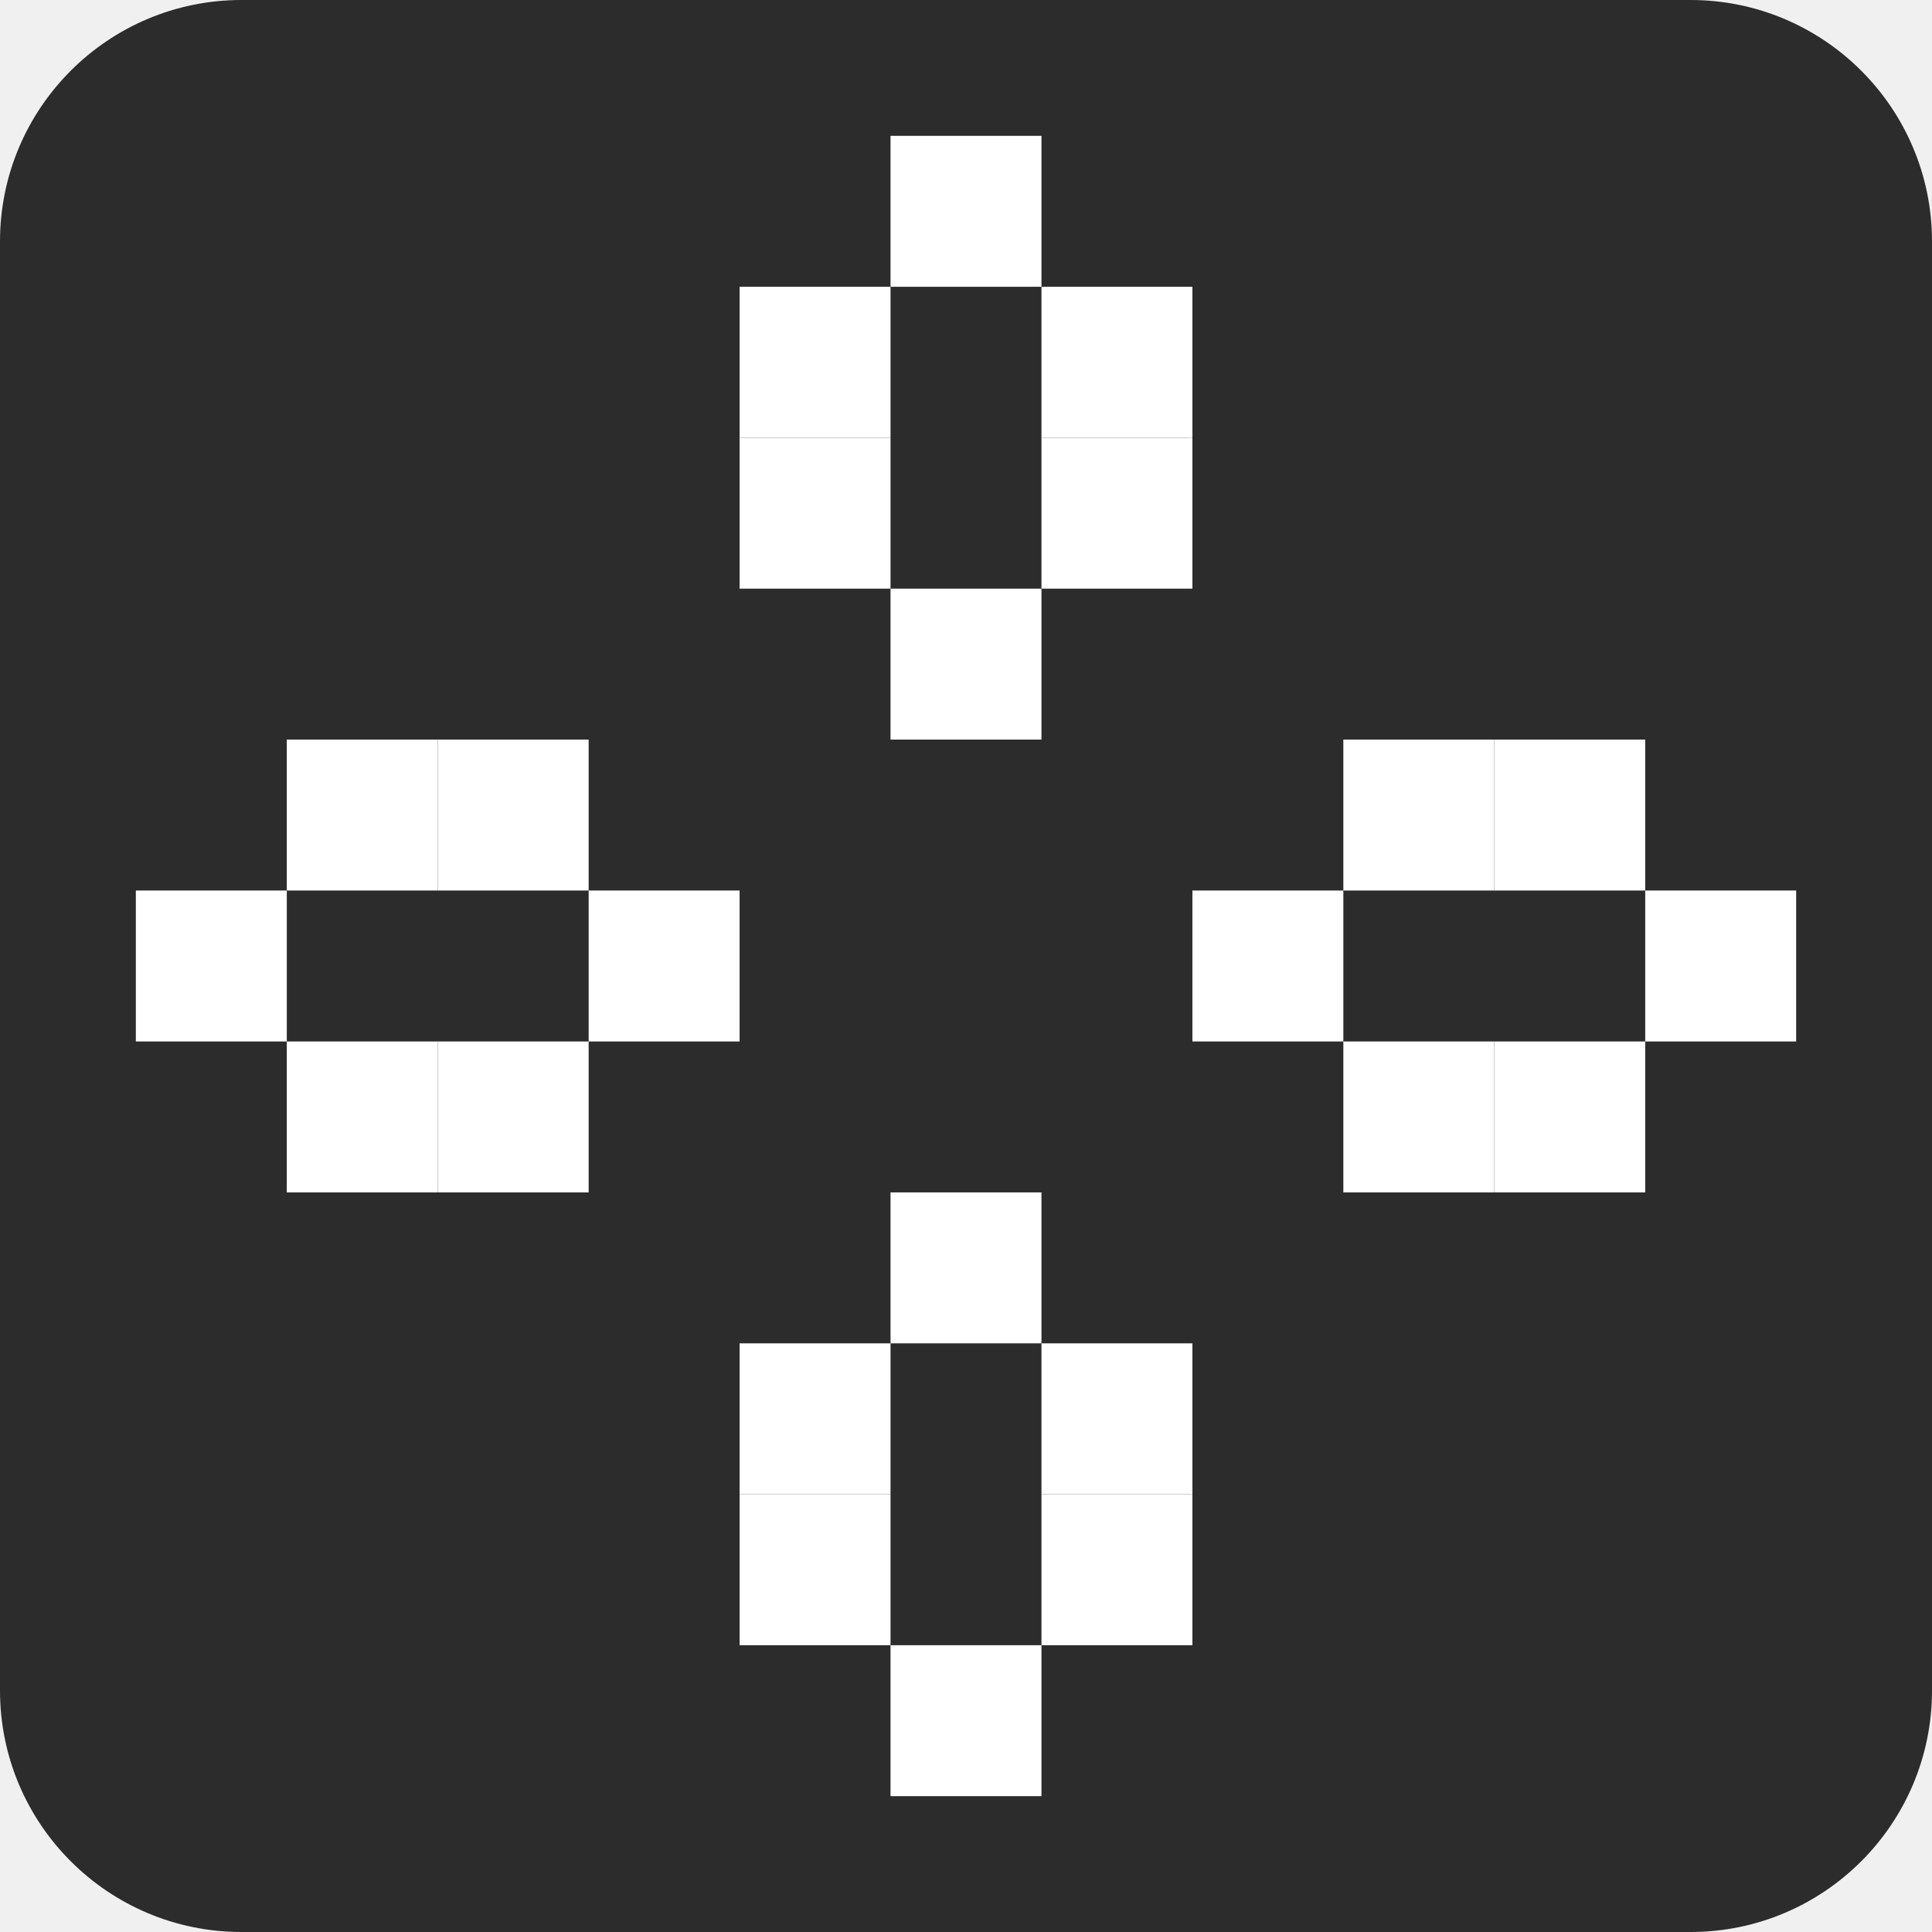
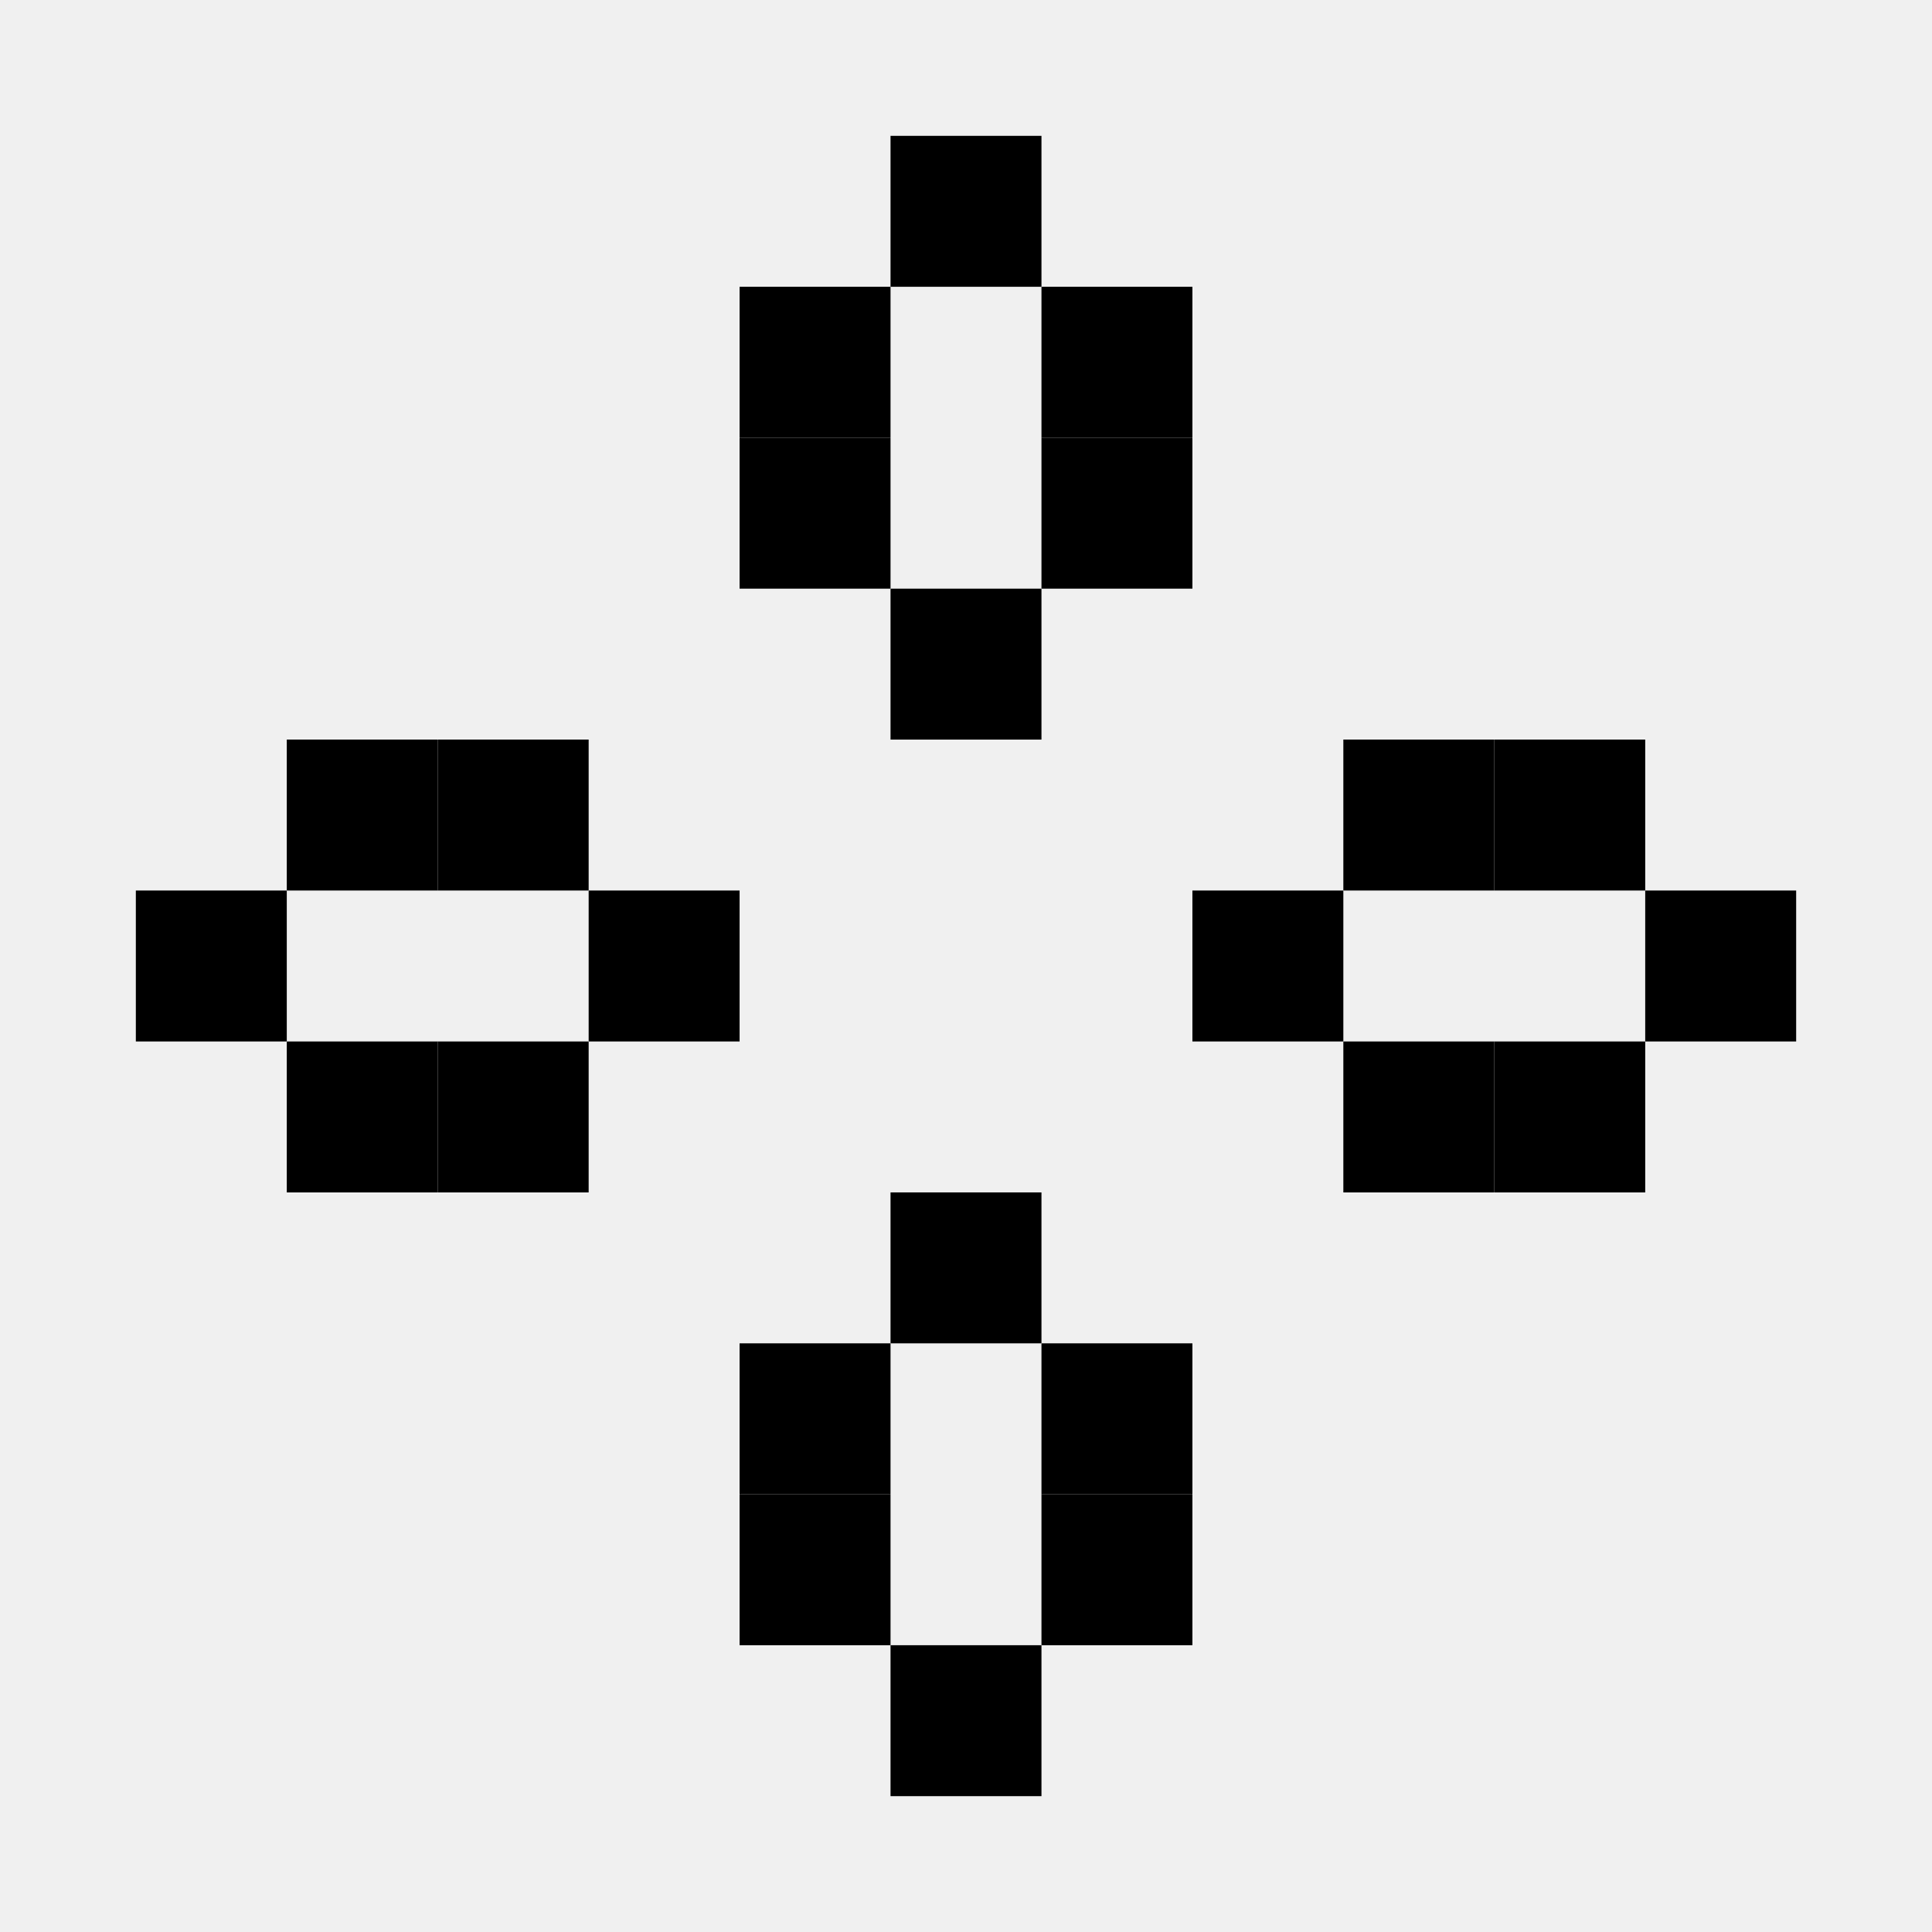
<svg xmlns="http://www.w3.org/2000/svg" width="128" height="128" viewBox="0 0 128 128" fill="none">
-   <rect width="128" height="128" rx="16" fill="#2C2C2C" />
-   <rect x="59" y="79" width="10" height="10" fill="white" />
-   <rect x="49" y="89" width="10" height="10" fill="white" />
-   <rect x="49" y="99" width="10" height="10" fill="white" />
-   <rect x="69" y="89" width="10" height="10" fill="white" />
-   <rect x="69" y="99" width="10" height="10" fill="white" />
-   <rect x="59" y="109" width="10" height="10" fill="white" />
-   <g clip-path="url(#clip0_11_96)">
-     <rect x="79" y="69" width="10" height="10" transform="rotate(-90 79 69)" fill="white" />
-     <rect x="89" y="79" width="10" height="10" transform="rotate(-90 89 79)" fill="white" />
-     <rect x="99" y="79" width="10" height="10" transform="rotate(-90 99 79)" fill="white" />
-     <rect x="89" y="59" width="10" height="10" transform="rotate(-90 89 59)" fill="white" />
-     <rect x="99" y="59" width="10" height="10" transform="rotate(-90 99 59)" fill="white" />
-     <rect x="109" y="69" width="10" height="10" transform="rotate(-90 109 69)" fill="white" />
+   <rect x="59" y="79" width="10" height="10" fill="black" />
+   <rect x="49" y="89" width="10" height="10" fill="black" />
+   <rect x="49" y="99" width="10" height="10" fill="black" />
+   <rect x="69" y="89" width="10" height="10" fill="black" />
+   <rect x="69" y="99" width="10" height="10" fill="black" />
+   <rect x="59" y="109" width="10" height="10" fill="black" />
+   <g clip-path="url(#clip0_12_156)">
+     <rect x="79" y="69" width="10" height="10" transform="rotate(-90 79 69)" fill="black" />
+     <rect x="89" y="79" width="10" height="10" transform="rotate(-90 89 79)" fill="black" />
+     <rect x="99" y="79" width="10" height="10" transform="rotate(-90 99 79)" fill="black" />
+     <rect x="89" y="59" width="10" height="10" transform="rotate(-90 89 59)" fill="black" />
+     <rect x="99" y="59" width="10" height="10" transform="rotate(-90 99 59)" fill="black" />
+     <rect x="109" y="69" width="10" height="10" transform="rotate(-90 109 69)" fill="black" />
  </g>
-   <g clip-path="url(#clip1_11_96)">
-     <rect x="9" y="69" width="10" height="10" transform="rotate(-90 9 69)" fill="white" />
-     <rect x="19" y="79" width="10" height="10" transform="rotate(-90 19 79)" fill="white" />
-     <rect x="29" y="79" width="10" height="10" transform="rotate(-90 29 79)" fill="white" />
-     <rect x="19" y="59" width="10" height="10" transform="rotate(-90 19 59)" fill="white" />
-     <rect x="29" y="59" width="10" height="10" transform="rotate(-90 29 59)" fill="white" />
-     <rect x="39" y="69" width="10" height="10" transform="rotate(-90 39 69)" fill="white" />
+   <g clip-path="url(#clip1_12_156)">
+     <rect x="9" y="69" width="10" height="10" transform="rotate(-90 9 69)" fill="black" />
+     <rect x="19" y="79" width="10" height="10" transform="rotate(-90 19 79)" fill="black" />
+     <rect x="29" y="79" width="10" height="10" transform="rotate(-90 29 79)" fill="black" />
+     <rect x="19" y="59" width="10" height="10" transform="rotate(-90 19 59)" fill="black" />
+     <rect x="29" y="59" width="10" height="10" transform="rotate(-90 29 59)" fill="black" />
+     <rect x="39" y="69" width="10" height="10" transform="rotate(-90 39 69)" fill="black" />
  </g>
-   <rect x="59" y="9" width="10" height="10" fill="white" />
-   <rect x="49" y="19" width="10" height="10" fill="white" />
-   <rect x="49" y="29" width="10" height="10" fill="white" />
-   <rect x="69" y="19" width="10" height="10" fill="white" />
-   <rect x="69" y="29" width="10" height="10" fill="white" />
-   <rect x="59" y="39" width="10" height="10" fill="white" />
+   <rect x="59" y="9" width="10" height="10" fill="black" />
+   <rect x="49" y="19" width="10" height="10" fill="black" />
+   <rect x="49" y="29" width="10" height="10" fill="black" />
+   <rect x="69" y="19" width="10" height="10" fill="black" />
+   <rect x="69" y="29" width="10" height="10" fill="black" />
+   <rect x="59" y="39" width="10" height="10" fill="black" />
  <defs>
-     <clipPath id="clip0_11_96">
+     <clipPath id="clip0_12_156">
      <rect width="30" height="40" fill="white" transform="translate(79 79) rotate(-90)" />
    </clipPath>
-     <clipPath id="clip1_11_96">
+     <clipPath id="clip1_12_156">
      <rect width="30" height="40" fill="white" transform="translate(9 79) rotate(-90)" />
    </clipPath>
  </defs>
</svg>
